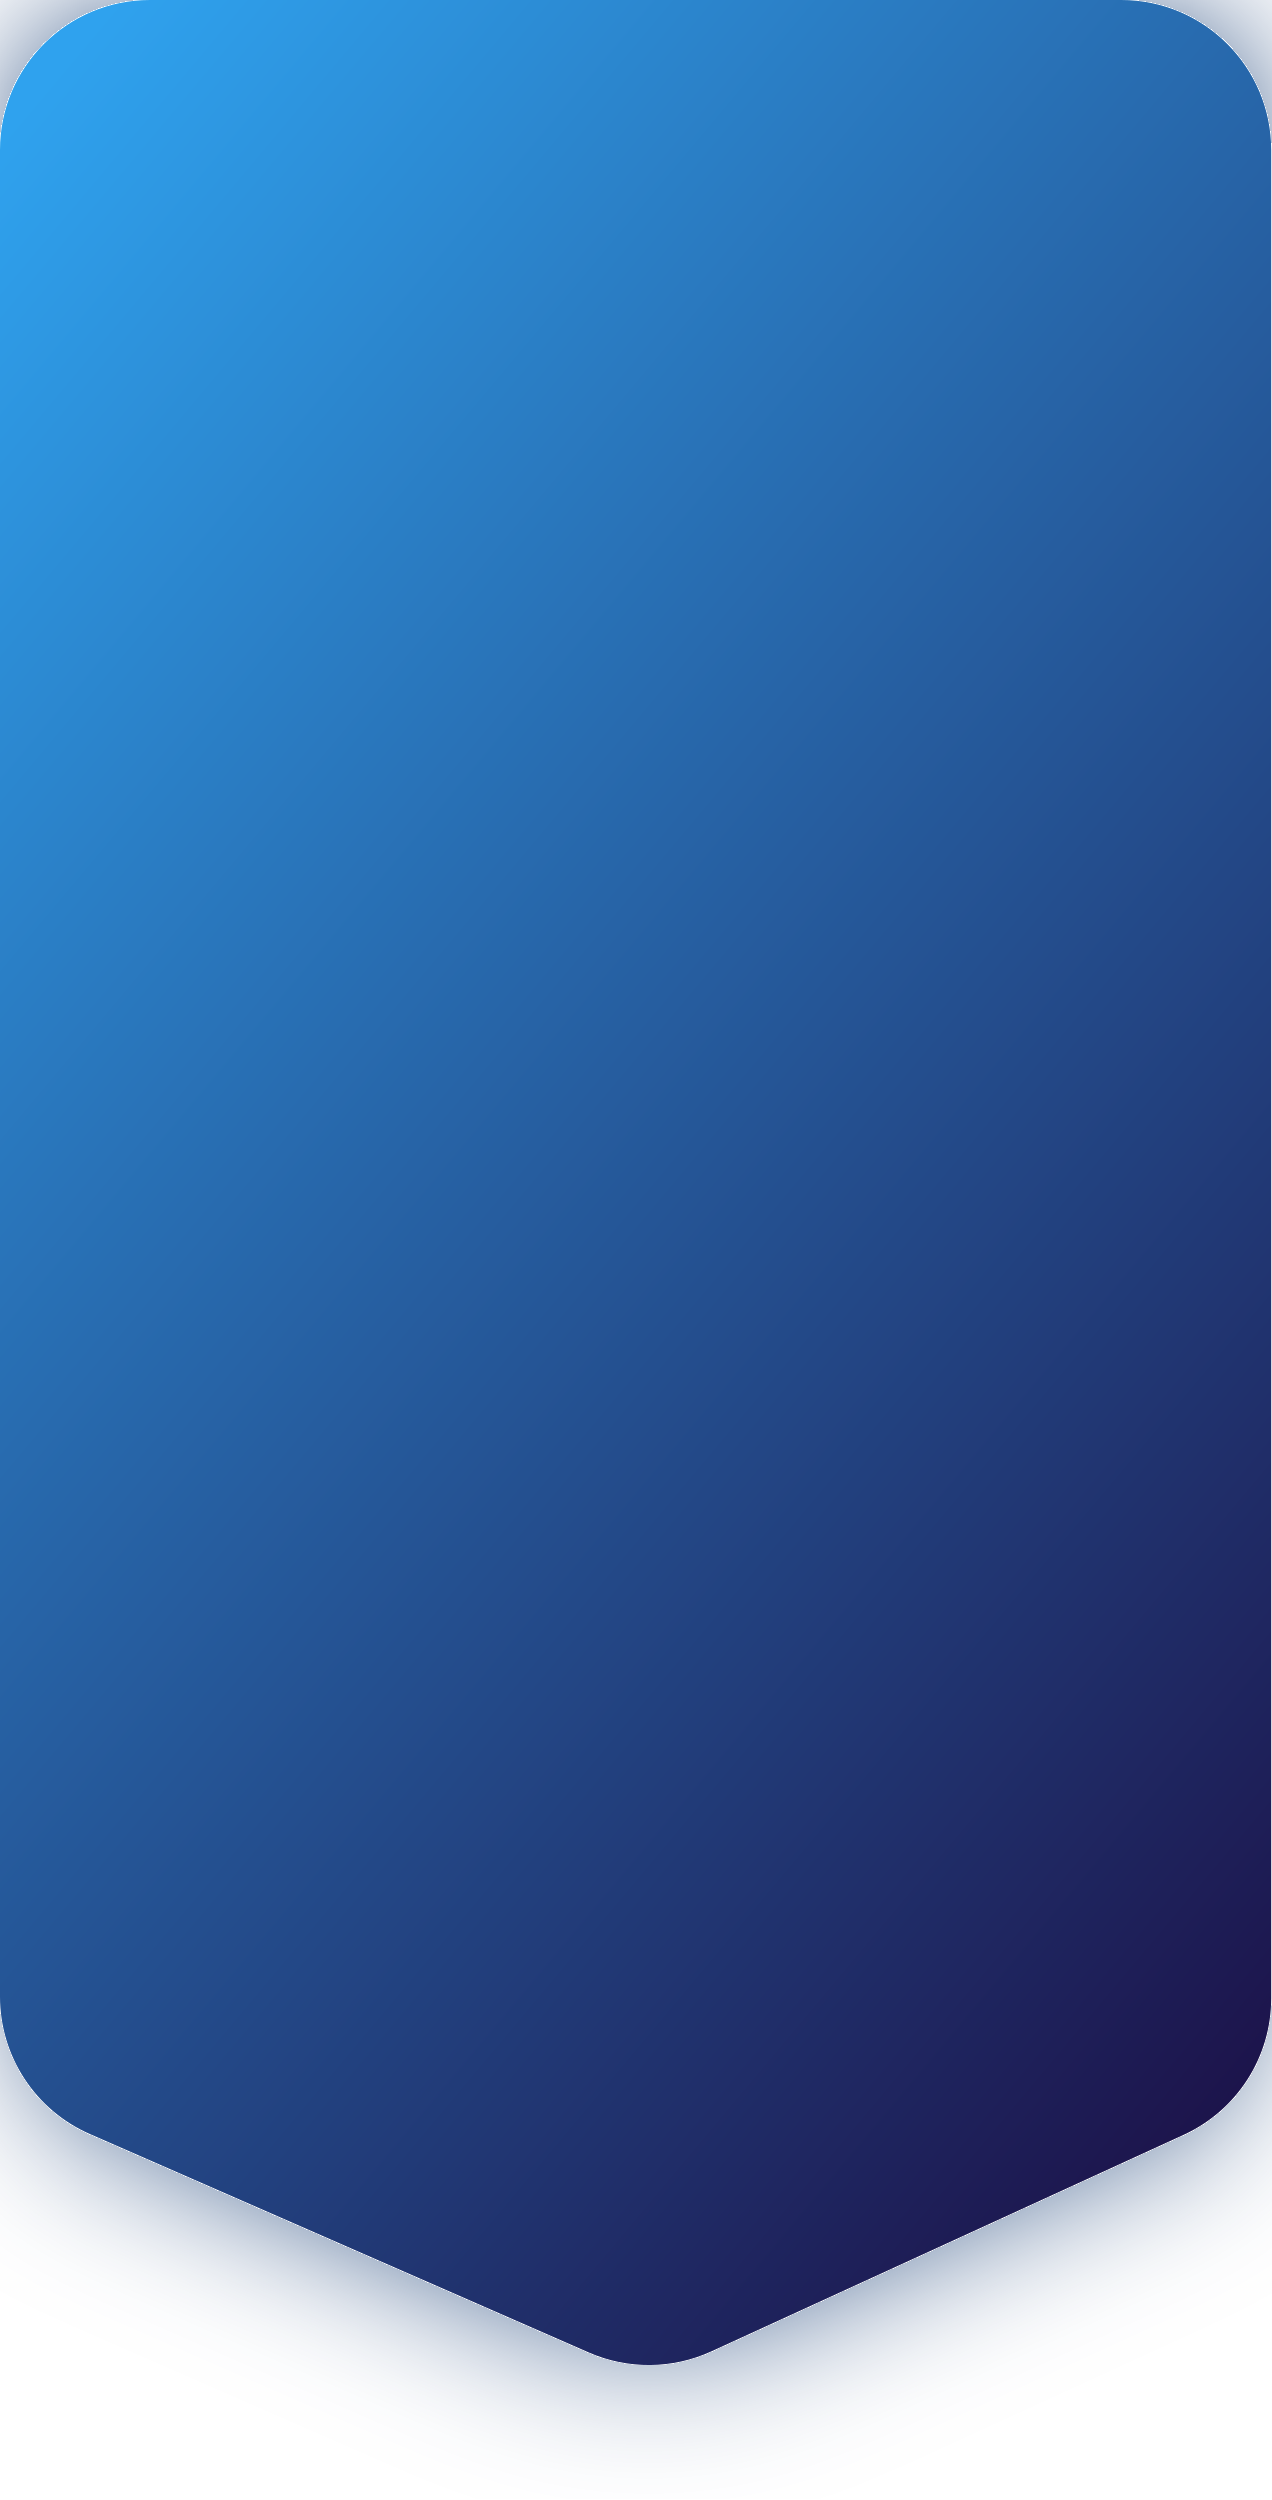
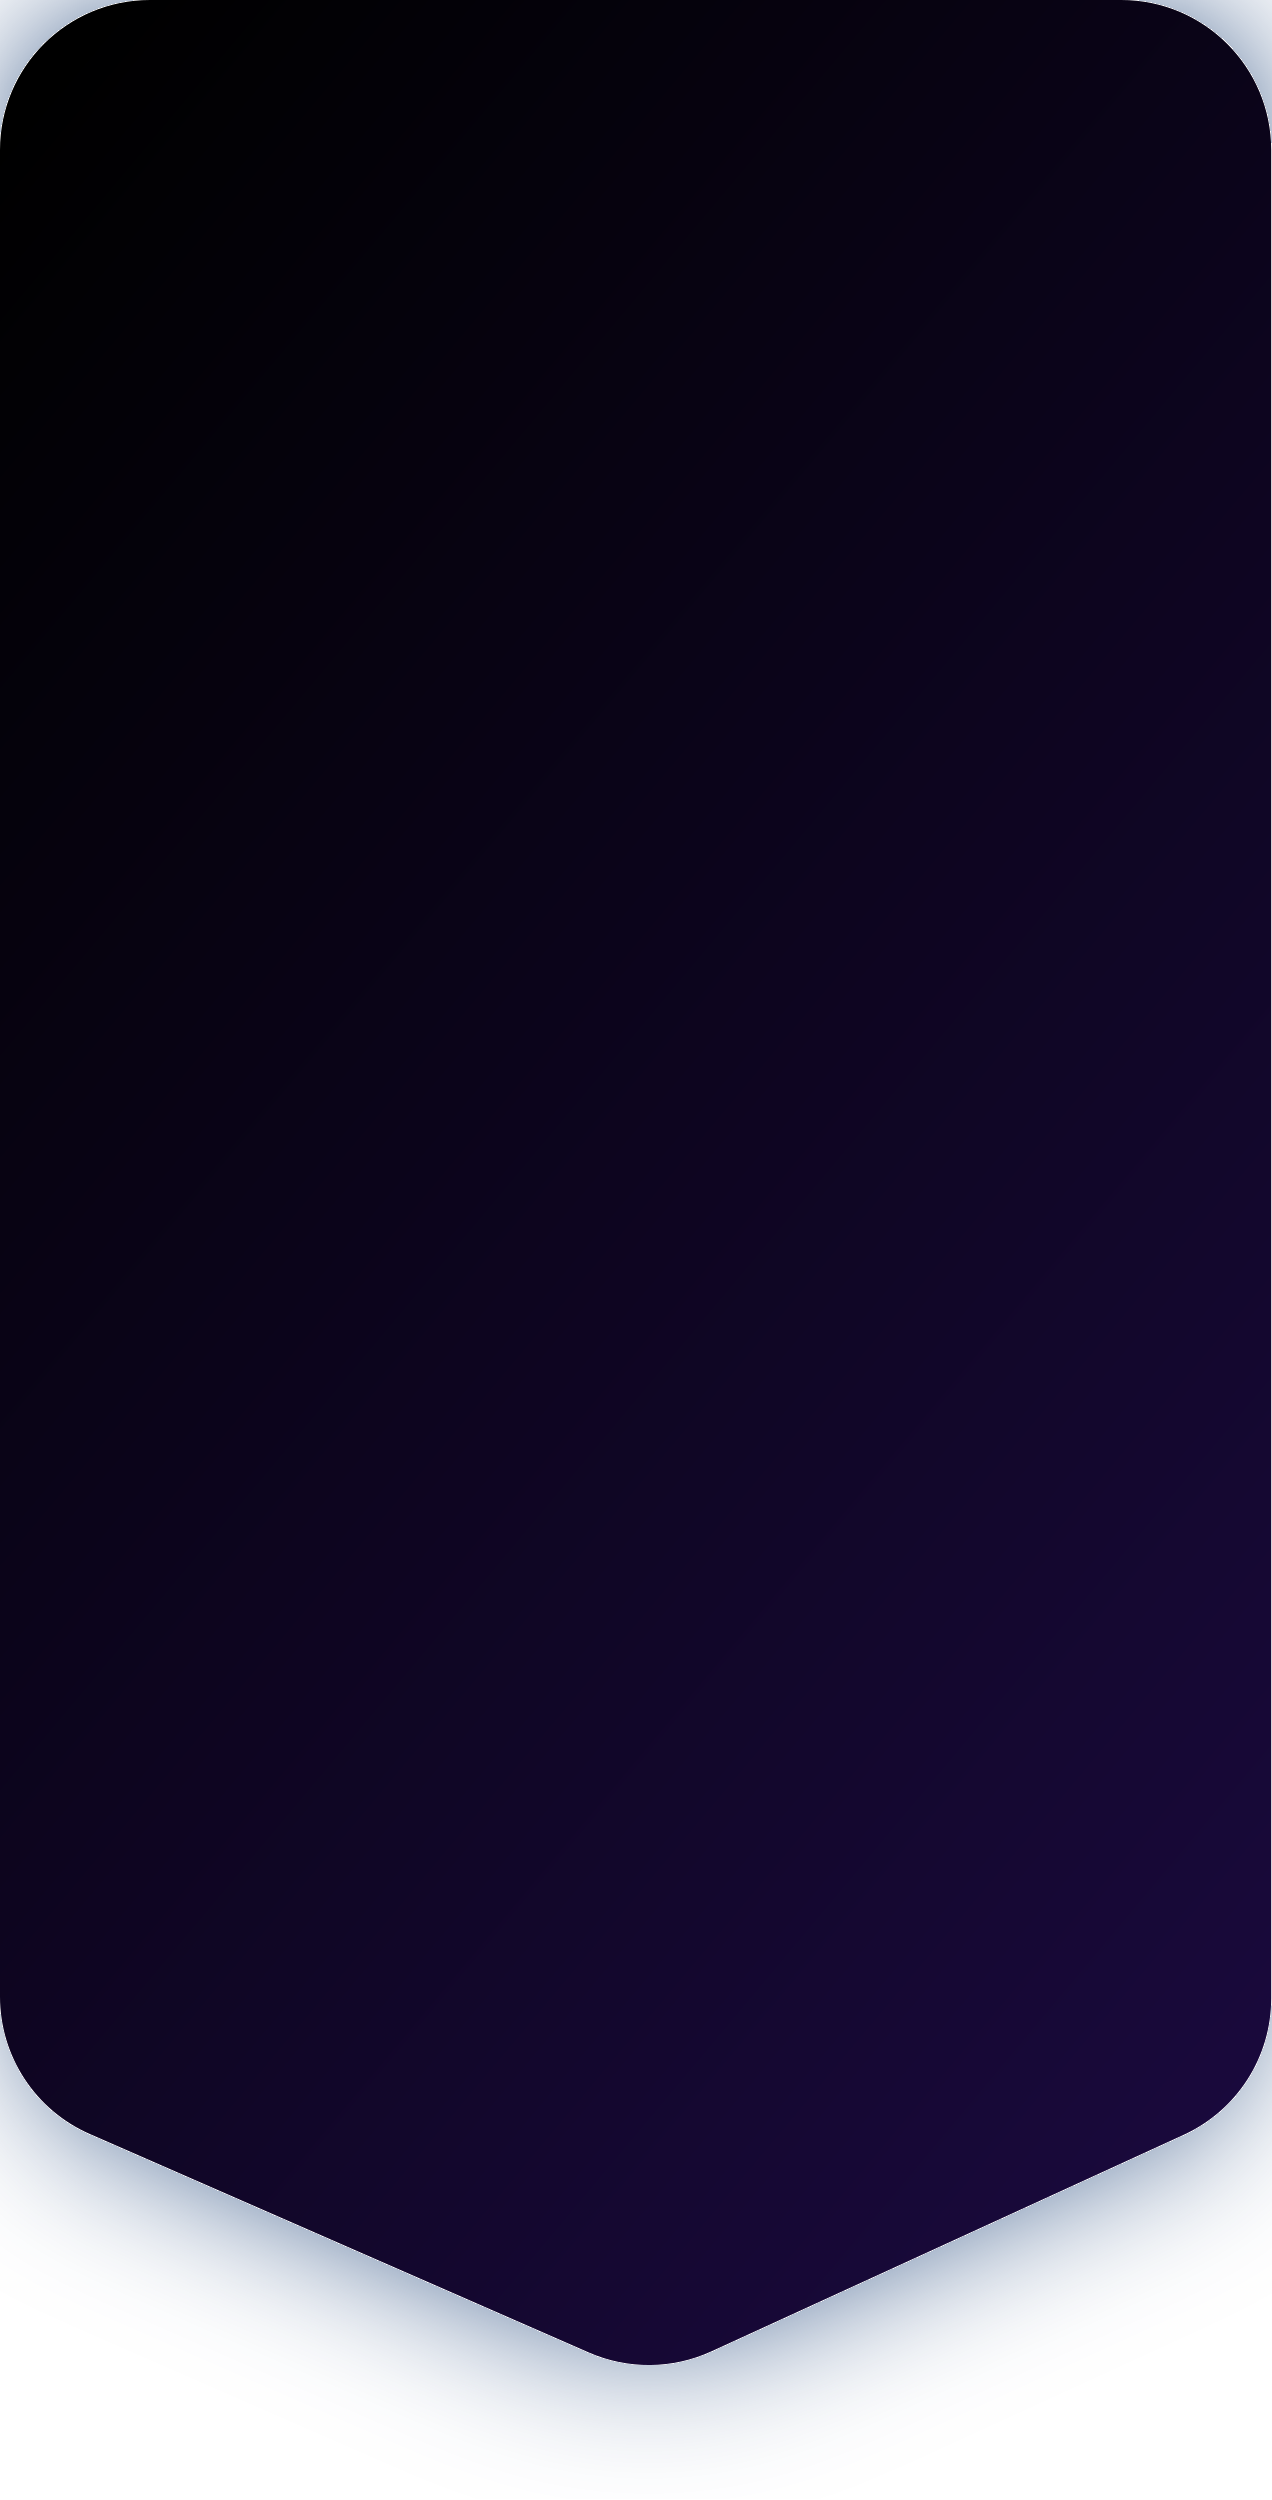
<svg xmlns="http://www.w3.org/2000/svg" width="390" height="767" viewBox="0 0 390 767" fill="none">
  <g filter="url(#filter0_d_169_1254)">
    <path d="M180.615 721.731L27.549 654.709C10.813 647.38 0 630.842 0 612.571V46C0 20.595 20.595 0 46 0H178.5H344C369.405 0 390 20.595 390 46V613.134C390 631.117 379.52 647.451 363.174 654.947L218.24 721.407C206.318 726.874 192.629 726.992 180.615 721.731Z" fill="url(#paint0_linear_169_1254)" />
  </g>
  <defs>
    <filter id="filter0_d_169_1254" x="-55" y="-69" width="500" height="835.594" filterUnits="userSpaceOnUse" color-interpolation-filters="sRGB">
      <feFlood flood-opacity="0" result="BackgroundImageFix" />
      <feColorMatrix in="SourceAlpha" type="matrix" values="0 0 0 0 0 0 0 0 0 0 0 0 0 0 0 0 0 0 127 0" result="hardAlpha" />
      <feOffset dy="-14" />
      <feGaussianBlur stdDeviation="27.5" />
      <feComposite in2="hardAlpha" operator="out" />
      <feColorMatrix type="matrix" values="0 0 0 0 0 0 0 0 0 0.166 0 0 0 0 0.404 0 0 0 1 0" />
      <feBlend mode="normal" in2="BackgroundImageFix" result="effect1_dropShadow_169_1254" />
      <feBlend mode="normal" in="SourceGraphic" in2="effect1_dropShadow_169_1254" result="shape" />
    </filter>
    <linearGradient id="paint0_linear_169_1254" x1="6.78646e-06" y1="42.23" x2="554.891" y2="507.859" gradientUnits="userSpaceOnUse">
-       <stop stop-color="#2FA2EE" />
+       <stop stop-color="CurrentColor" />
      <stop offset="1" stop-color="#1B0A40" />
    </linearGradient>
  </defs>
</svg>
